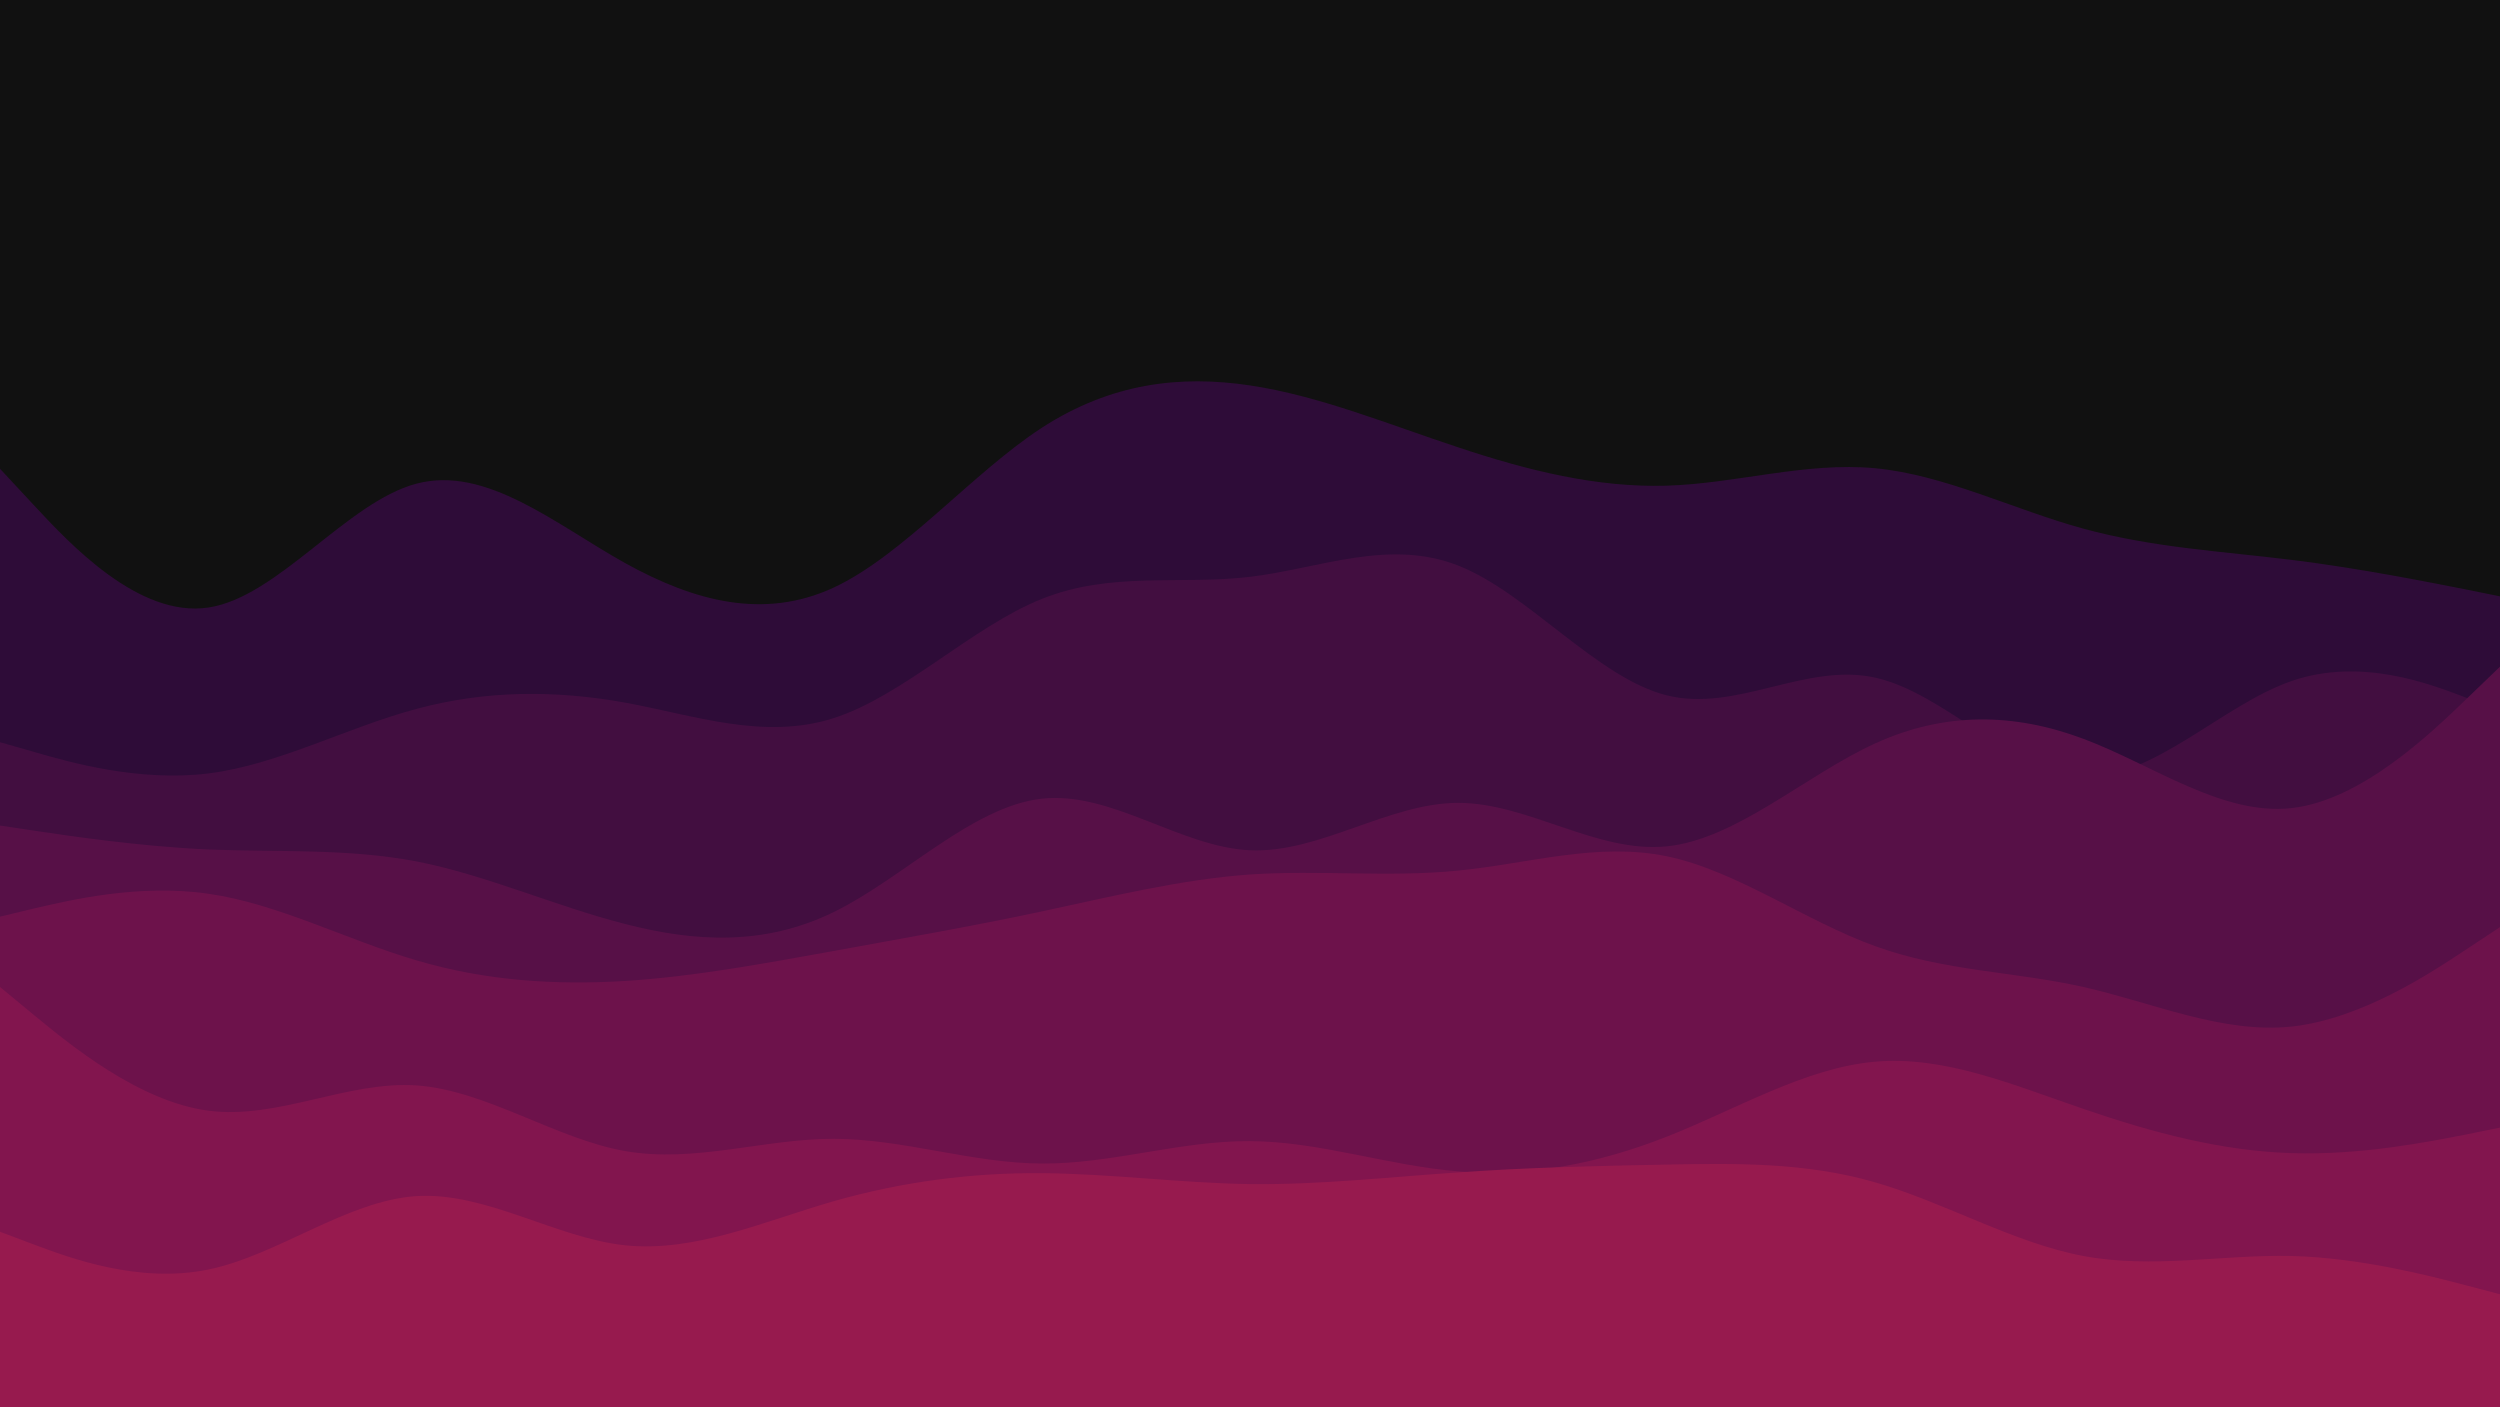
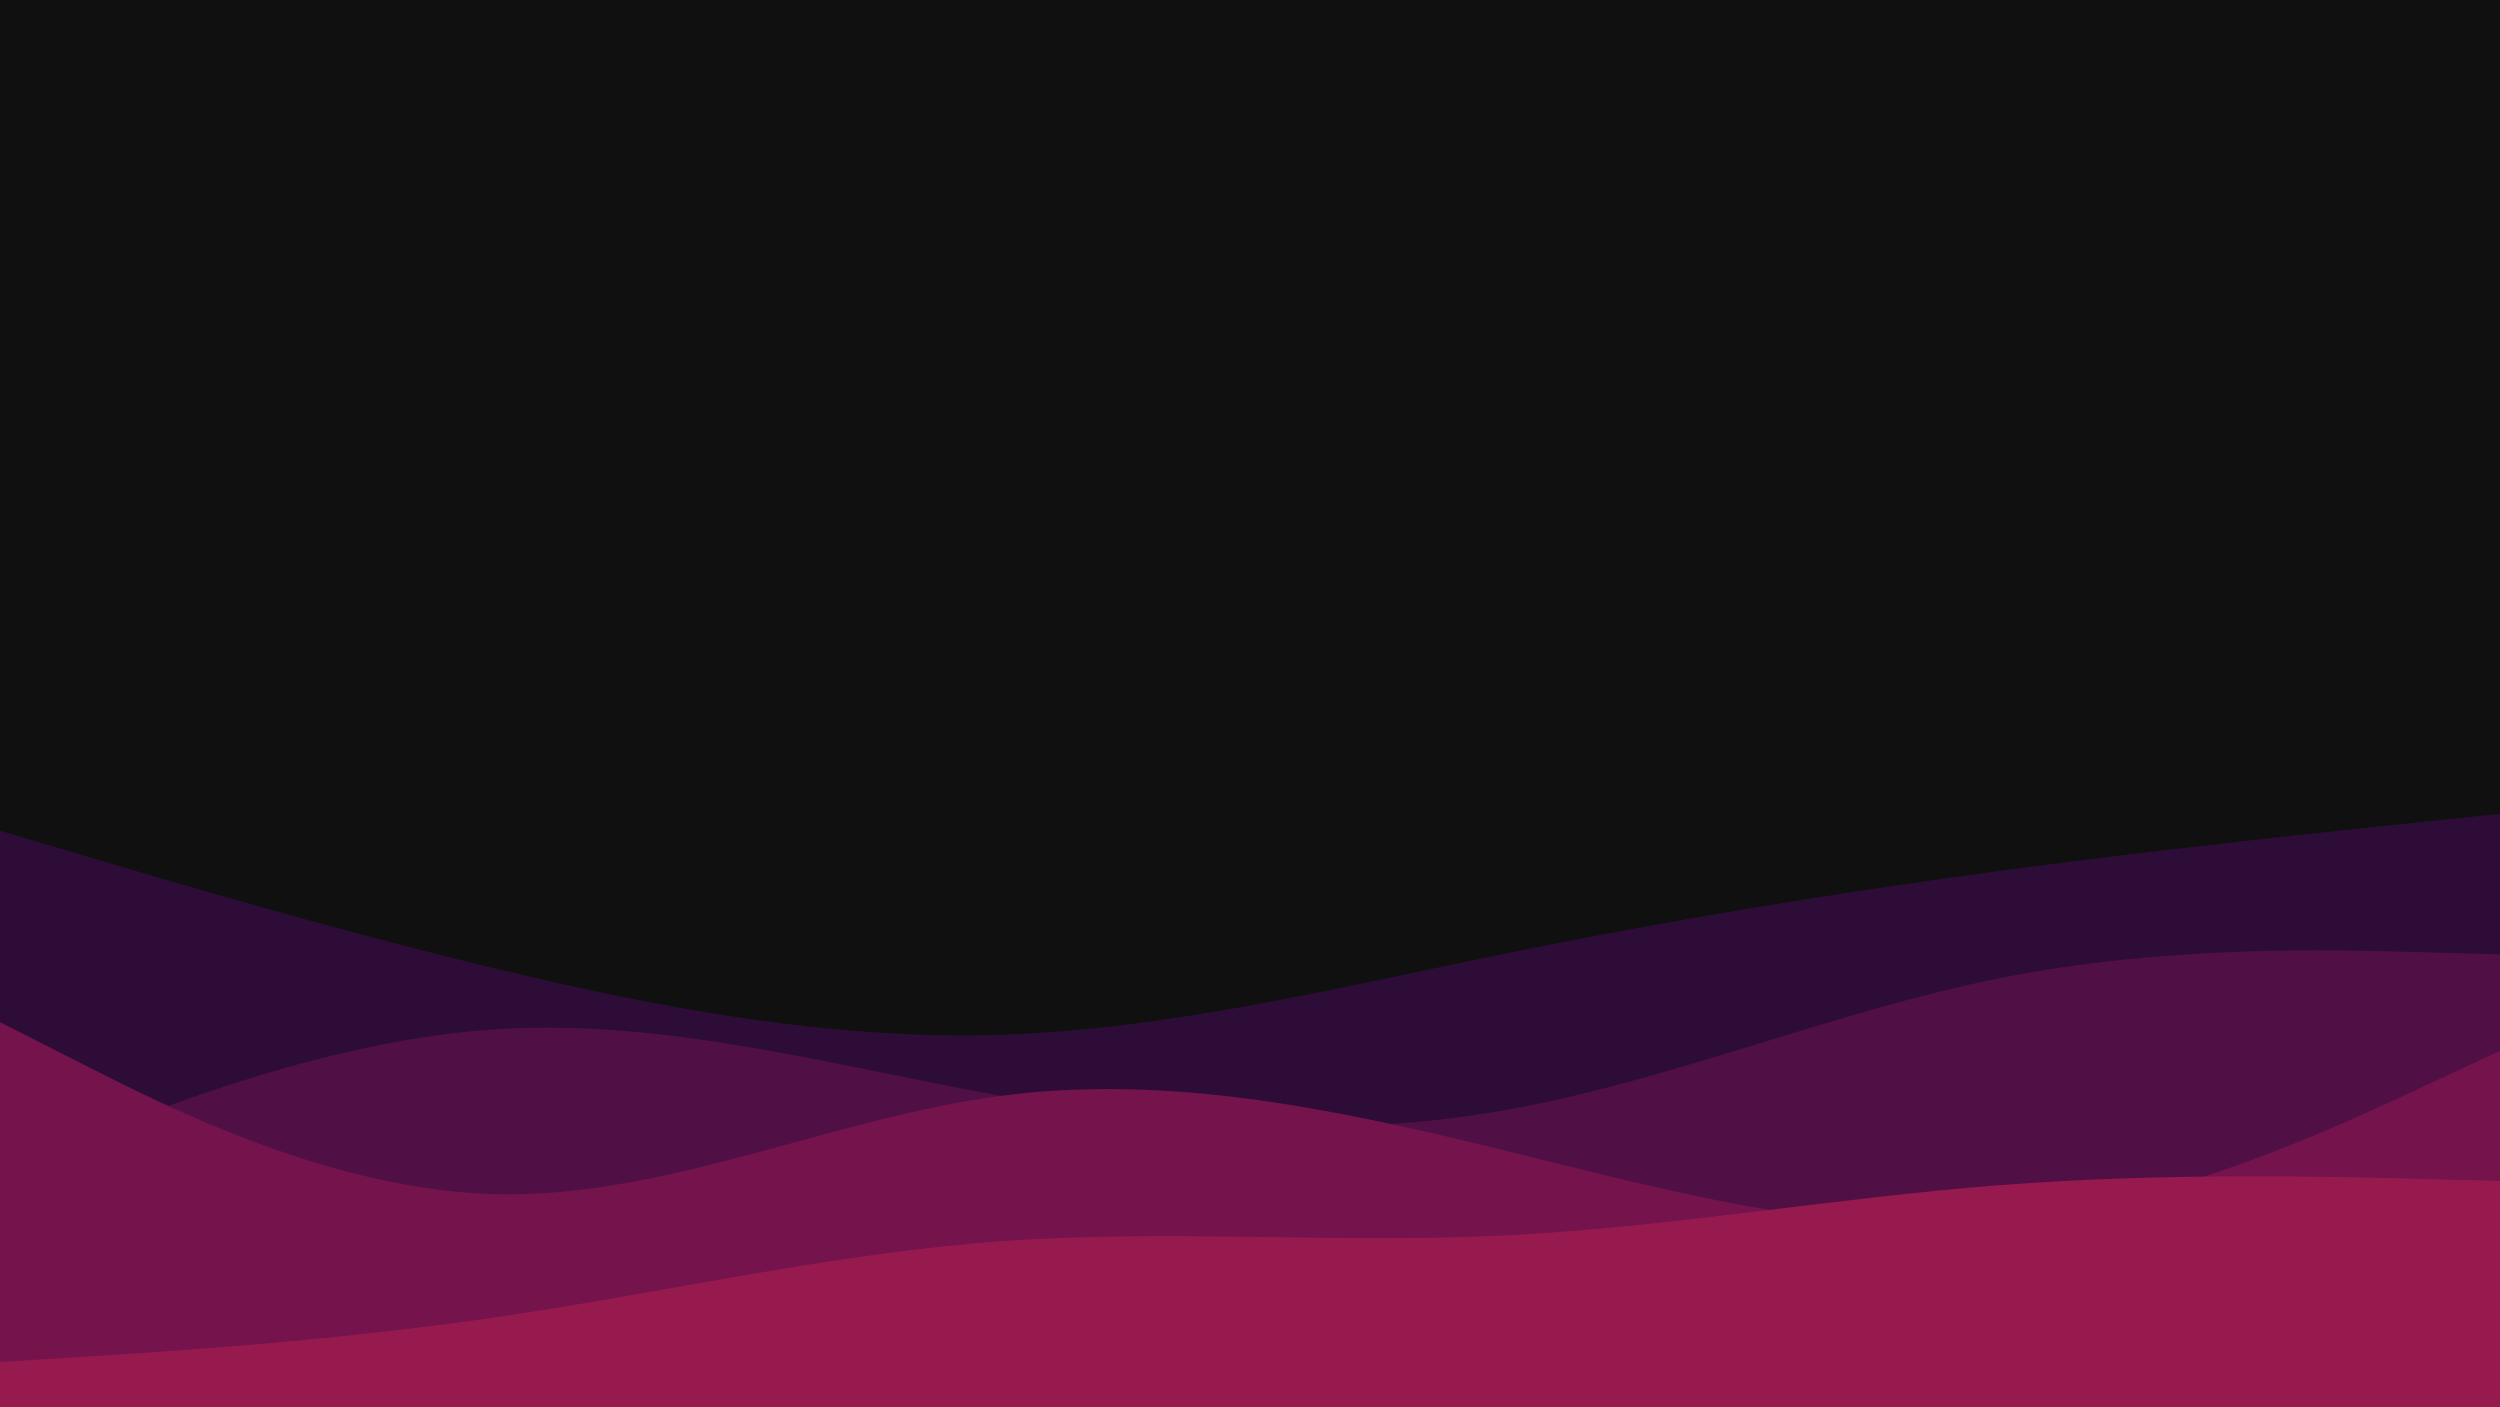
- <svg xmlns="http://www.w3.org/2000/svg" id="visual" viewBox="0 0 960 540" width="1920" height="1080" version="1.1">
-   <rect x="0" y="0" width="960" height="540" fill="#111" />
-   <path d="M0 180L13.3 194.3C26.7 208.7 53.3 237.3 80 233.3C106.7 229.3 133.3 192.7 160 185.7C186.7 178.7 213.3 201.3 240 216.2C266.7 231 293.3 238 320 225.7C346.7 213.3 373.3 181.7 400 164.3C426.7 147 453.3 144 480 148C506.7 152 533.3 163 560 171.8C586.7 180.7 613.3 187.3 640 186.5C666.7 185.7 693.3 177.3 720 179.8C746.7 182.3 773.3 195.7 800 203C826.7 210.3 853.3 211.7 880 215C906.7 218.3 933.3 223.7 946.7 226.3L960 229L960 541L946.7 541C933.3 541 906.7 541 880 541C853.3 541 826.7 541 800 541C773.3 541 746.7 541 720 541C693.3 541 666.7 541 640 541C613.3 541 586.7 541 560 541C533.3 541 506.7 541 480 541C453.3 541 426.7 541 400 541C373.3 541 346.7 541 320 541C293.3 541 266.7 541 240 541C213.3 541 186.7 541 160 541C133.3 541 106.7 541 80 541C53.3 541 26.7 541 13.3 541L0 541Z" fill="#2e0c38" />
-   <path d="M0 285L13.3 288.8C26.7 292.7 53.3 300.3 80 297C106.7 293.7 133.3 279.3 160 272.2C186.7 265 213.3 265 240 269.8C266.7 274.7 293.3 284.3 320 275.8C346.7 267.3 373.3 240.7 400 230C426.7 219.3 453.3 224.7 480 221.5C506.7 218.3 533.3 206.7 560 217.2C586.7 227.7 613.3 260.3 640 267C666.7 273.7 693.3 254.3 720 260.2C746.7 266 773.3 297 800 298.2C826.7 299.3 853.3 270.7 880 261.5C906.7 252.3 933.3 262.7 946.7 267.8L960 273L960 541L946.7 541C933.3 541 906.7 541 880 541C853.3 541 826.7 541 800 541C773.3 541 746.7 541 720 541C693.3 541 666.7 541 640 541C613.3 541 586.7 541 560 541C533.3 541 506.7 541 480 541C453.3 541 426.7 541 400 541C373.3 541 346.7 541 320 541C293.3 541 266.7 541 240 541C213.3 541 186.7 541 160 541C133.3 541 106.7 541 80 541C53.3 541 26.7 541 13.3 541L0 541Z" fill="#420e40" />
-   <path d="M0 317L13.3 319C26.7 321 53.3 325 80 326.2C106.7 327.3 133.3 325.7 160 330.8C186.7 336 213.3 348 240 354.8C266.7 361.7 293.3 363.3 320 350.3C346.7 337.3 373.3 309.7 400 306.7C426.7 303.7 453.3 325.3 480 326.5C506.7 327.7 533.3 308.3 560 308.3C586.7 308.3 613.3 327.7 640 325C666.7 322.3 693.3 297.7 720 285.5C746.7 273.3 773.3 273.7 800 283.7C826.7 293.7 853.3 313.3 880 310.3C906.7 307.3 933.3 281.7 946.7 268.8L960 256L960 541L946.7 541C933.3 541 906.7 541 880 541C853.3 541 826.7 541 800 541C773.3 541 746.7 541 720 541C693.3 541 666.7 541 640 541C613.3 541 586.7 541 560 541C533.3 541 506.7 541 480 541C453.3 541 426.7 541 400 541C373.3 541 346.7 541 320 541C293.3 541 266.7 541 240 541C213.3 541 186.7 541 160 541C133.3 541 106.7 541 80 541C53.3 541 26.7 541 13.3 541L0 541Z" fill="#571047" />
-   <path d="M0 352L13.3 348.8C26.7 345.7 53.3 339.3 80 343.2C106.7 347 133.3 361 160 368.8C186.7 376.7 213.3 378.3 240 376.7C266.7 375 293.3 370 320 365.2C346.7 360.3 373.3 355.7 400 350C426.7 344.3 453.3 337.7 480 335.8C506.7 334 533.3 337 560 334.3C586.7 331.7 613.3 323.3 640 328.8C666.7 334.3 693.3 353.7 720 363.3C746.7 373 773.3 373 800 379C826.7 385 853.3 397 880 394.2C906.7 391.3 933.3 373.7 946.7 364.8L960 356L960 541L946.7 541C933.3 541 906.7 541 880 541C853.3 541 826.7 541 800 541C773.3 541 746.7 541 720 541C693.3 541 666.7 541 640 541C613.3 541 586.7 541 560 541C533.3 541 506.7 541 480 541C453.3 541 426.7 541 400 541C373.3 541 346.7 541 320 541C293.3 541 266.7 541 240 541C213.3 541 186.7 541 160 541C133.3 541 106.7 541 80 541C53.3 541 26.7 541 13.3 541L0 541Z" fill="#6d124b" />
-   <path d="M0 379L13.3 390C26.7 401 53.3 423 80 426.5C106.7 430 133.3 415 160 416.8C186.7 418.7 213.3 437.3 240 442C266.7 446.7 293.3 437.3 320 437.3C346.7 437.3 373.3 446.7 400 446.8C426.7 447 453.3 438 480 438.2C506.7 438.3 533.3 447.7 560 449.8C586.7 452 613.3 447 640 436.5C666.7 426 693.3 410 720 407.7C746.7 405.3 773.3 416.7 800 425.8C826.7 435 853.3 442 880 442.8C906.7 443.7 933.3 438.3 946.7 435.7L960 433L960 541L946.7 541C933.3 541 906.7 541 880 541C853.3 541 826.7 541 800 541C773.3 541 746.7 541 720 541C693.3 541 666.7 541 640 541C613.3 541 586.7 541 560 541C533.3 541 506.7 541 480 541C453.3 541 426.7 541 400 541C373.3 541 346.7 541 320 541C293.3 541 266.7 541 240 541C213.3 541 186.7 541 160 541C133.3 541 106.7 541 80 541C53.3 541 26.7 541 13.3 541L0 541Z" fill="#82154e" />
-   <path d="M0 473L13.3 478C26.7 483 53.3 493 80 487.5C106.7 482 133.3 461 160 459.3C186.7 457.7 213.3 475.3 240 478.2C266.7 481 293.3 469 320 461.3C346.7 453.7 373.3 450.3 400 450.5C426.7 450.7 453.3 454.3 480 454.7C506.7 455 533.3 452 560 450.2C586.7 448.3 613.3 447.7 640 447.2C666.7 446.7 693.3 446.3 720 454C746.7 461.7 773.3 477.3 800 482.3C826.7 487.3 853.3 481.7 880 482.3C906.7 483 933.3 490 946.7 493.5L960 497L960 541L946.7 541C933.3 541 906.7 541 880 541C853.3 541 826.7 541 800 541C773.3 541 746.7 541 720 541C693.3 541 666.7 541 640 541C613.3 541 586.7 541 560 541C533.3 541 506.7 541 480 541C453.3 541 426.7 541 400 541C373.3 541 346.7 541 320 541C293.3 541 266.7 541 240 541C213.3 541 186.7 541 160 541C133.3 541 106.7 541 80 541C53.3 541 26.7 541 13.3 541L0 541Z" fill="#971a4e" />
+ <svg xmlns="http://www.w3.org/2000/svg" id="visual" viewBox="0 0 1920 1080" width="1920" height="1080" version="1.1">
+   <rect x="0" y="0" width="1920" height="1080" fill="#101010" />
+   <path d="M0 638L64 657C128 676 256 714 384 744.7C512 775.3 640 798.7 768 794.7C896 790.7 1024 759.3 1152 733.2C1280 707 1408 686 1536 668.8C1664 651.7 1792 638.3 1856 631.7L1920 625L1920 1081L1856 1081C1792 1081 1664 1081 1536 1081C1408 1081 1280 1081 1152 1081C1024 1081 896 1081 768 1081C640 1081 512 1081 384 1081C256 1081 128 1081 64 1081L0 1081Z" fill="#2e0c38" />
+   <path d="M0 900L64 874.5C128 849 256 798 384 790.3C512 782.7 640 818.3 768 841.5C896 864.7 1024 875.3 1152 853.3C1280 831.3 1408 776.7 1536 751.2C1664 725.7 1792 729.3 1856 731.2L1920 733L1920 1081L1856 1081C1792 1081 1664 1081 1536 1081C1408 1081 1280 1081 1152 1081C1024 1081 896 1081 768 1081C640 1081 512 1081 384 1081C256 1081 128 1081 64 1081L0 1081Z" fill="#501045" />
+   <path d="M0 785L64 817.5C128 850 256 915 384 917.2C512 919.3 640 858.7 768 841.7C896 824.7 1024 851.3 1152 882.7C1280 914 1408 950 1536 938.2C1664 926.3 1792 866.7 1856 836.8L1920 807L1920 1081L1856 1081C1792 1081 1664 1081 1536 1081C1408 1081 1280 1081 1152 1081C1024 1081 896 1081 768 1081C640 1081 512 1081 384 1081C256 1081 128 1081 64 1081L0 1081Z" fill="#74134c" />
+   <path d="M0 1046L64 1042C128 1038 256 1030 384 1011.2C512 992.3 640 962.7 768 953.3C896 944 1024 955 1152 949C1280 943 1408 920 1536 910.2C1664 900.3 1792 903.7 1856 905.3L1920 907L1920 1081L1856 1081C1792 1081 1664 1081 1536 1081C1408 1081 1280 1081 1152 1081C1024 1081 896 1081 768 1081C640 1081 512 1081 384 1081C256 1081 128 1081 64 1081L0 1081Z" fill="#971a4e" />
</svg>
